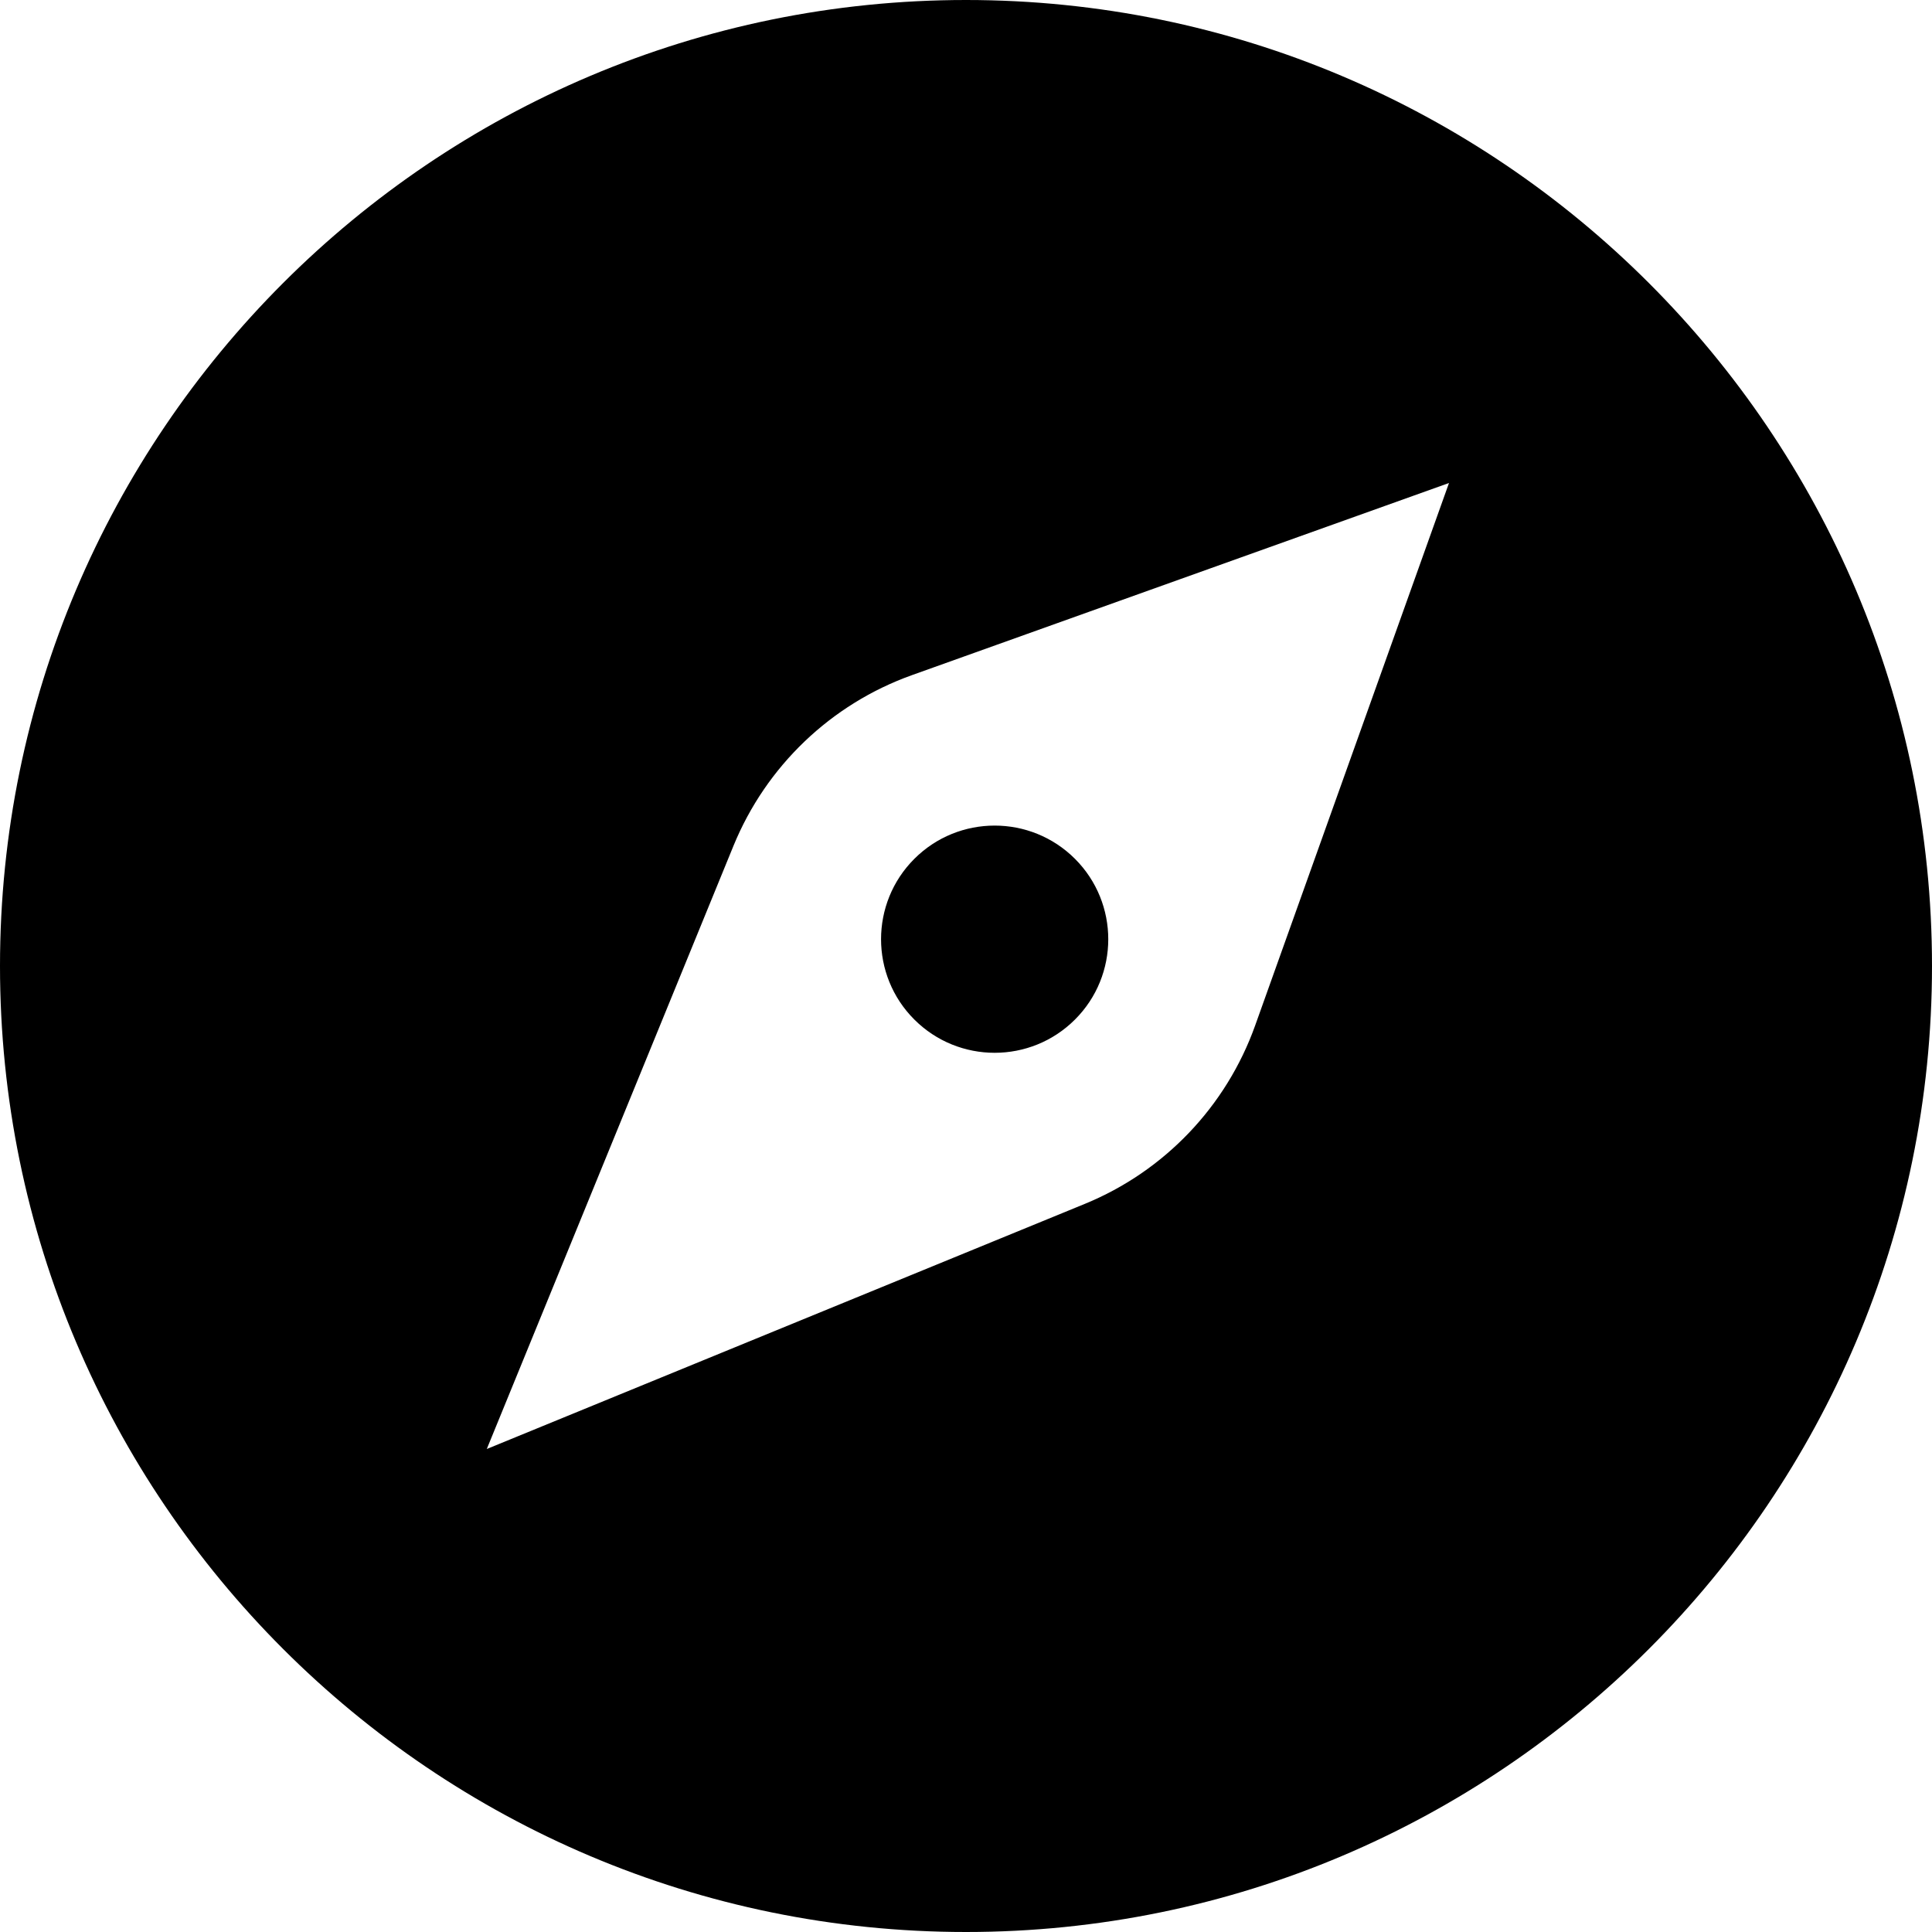
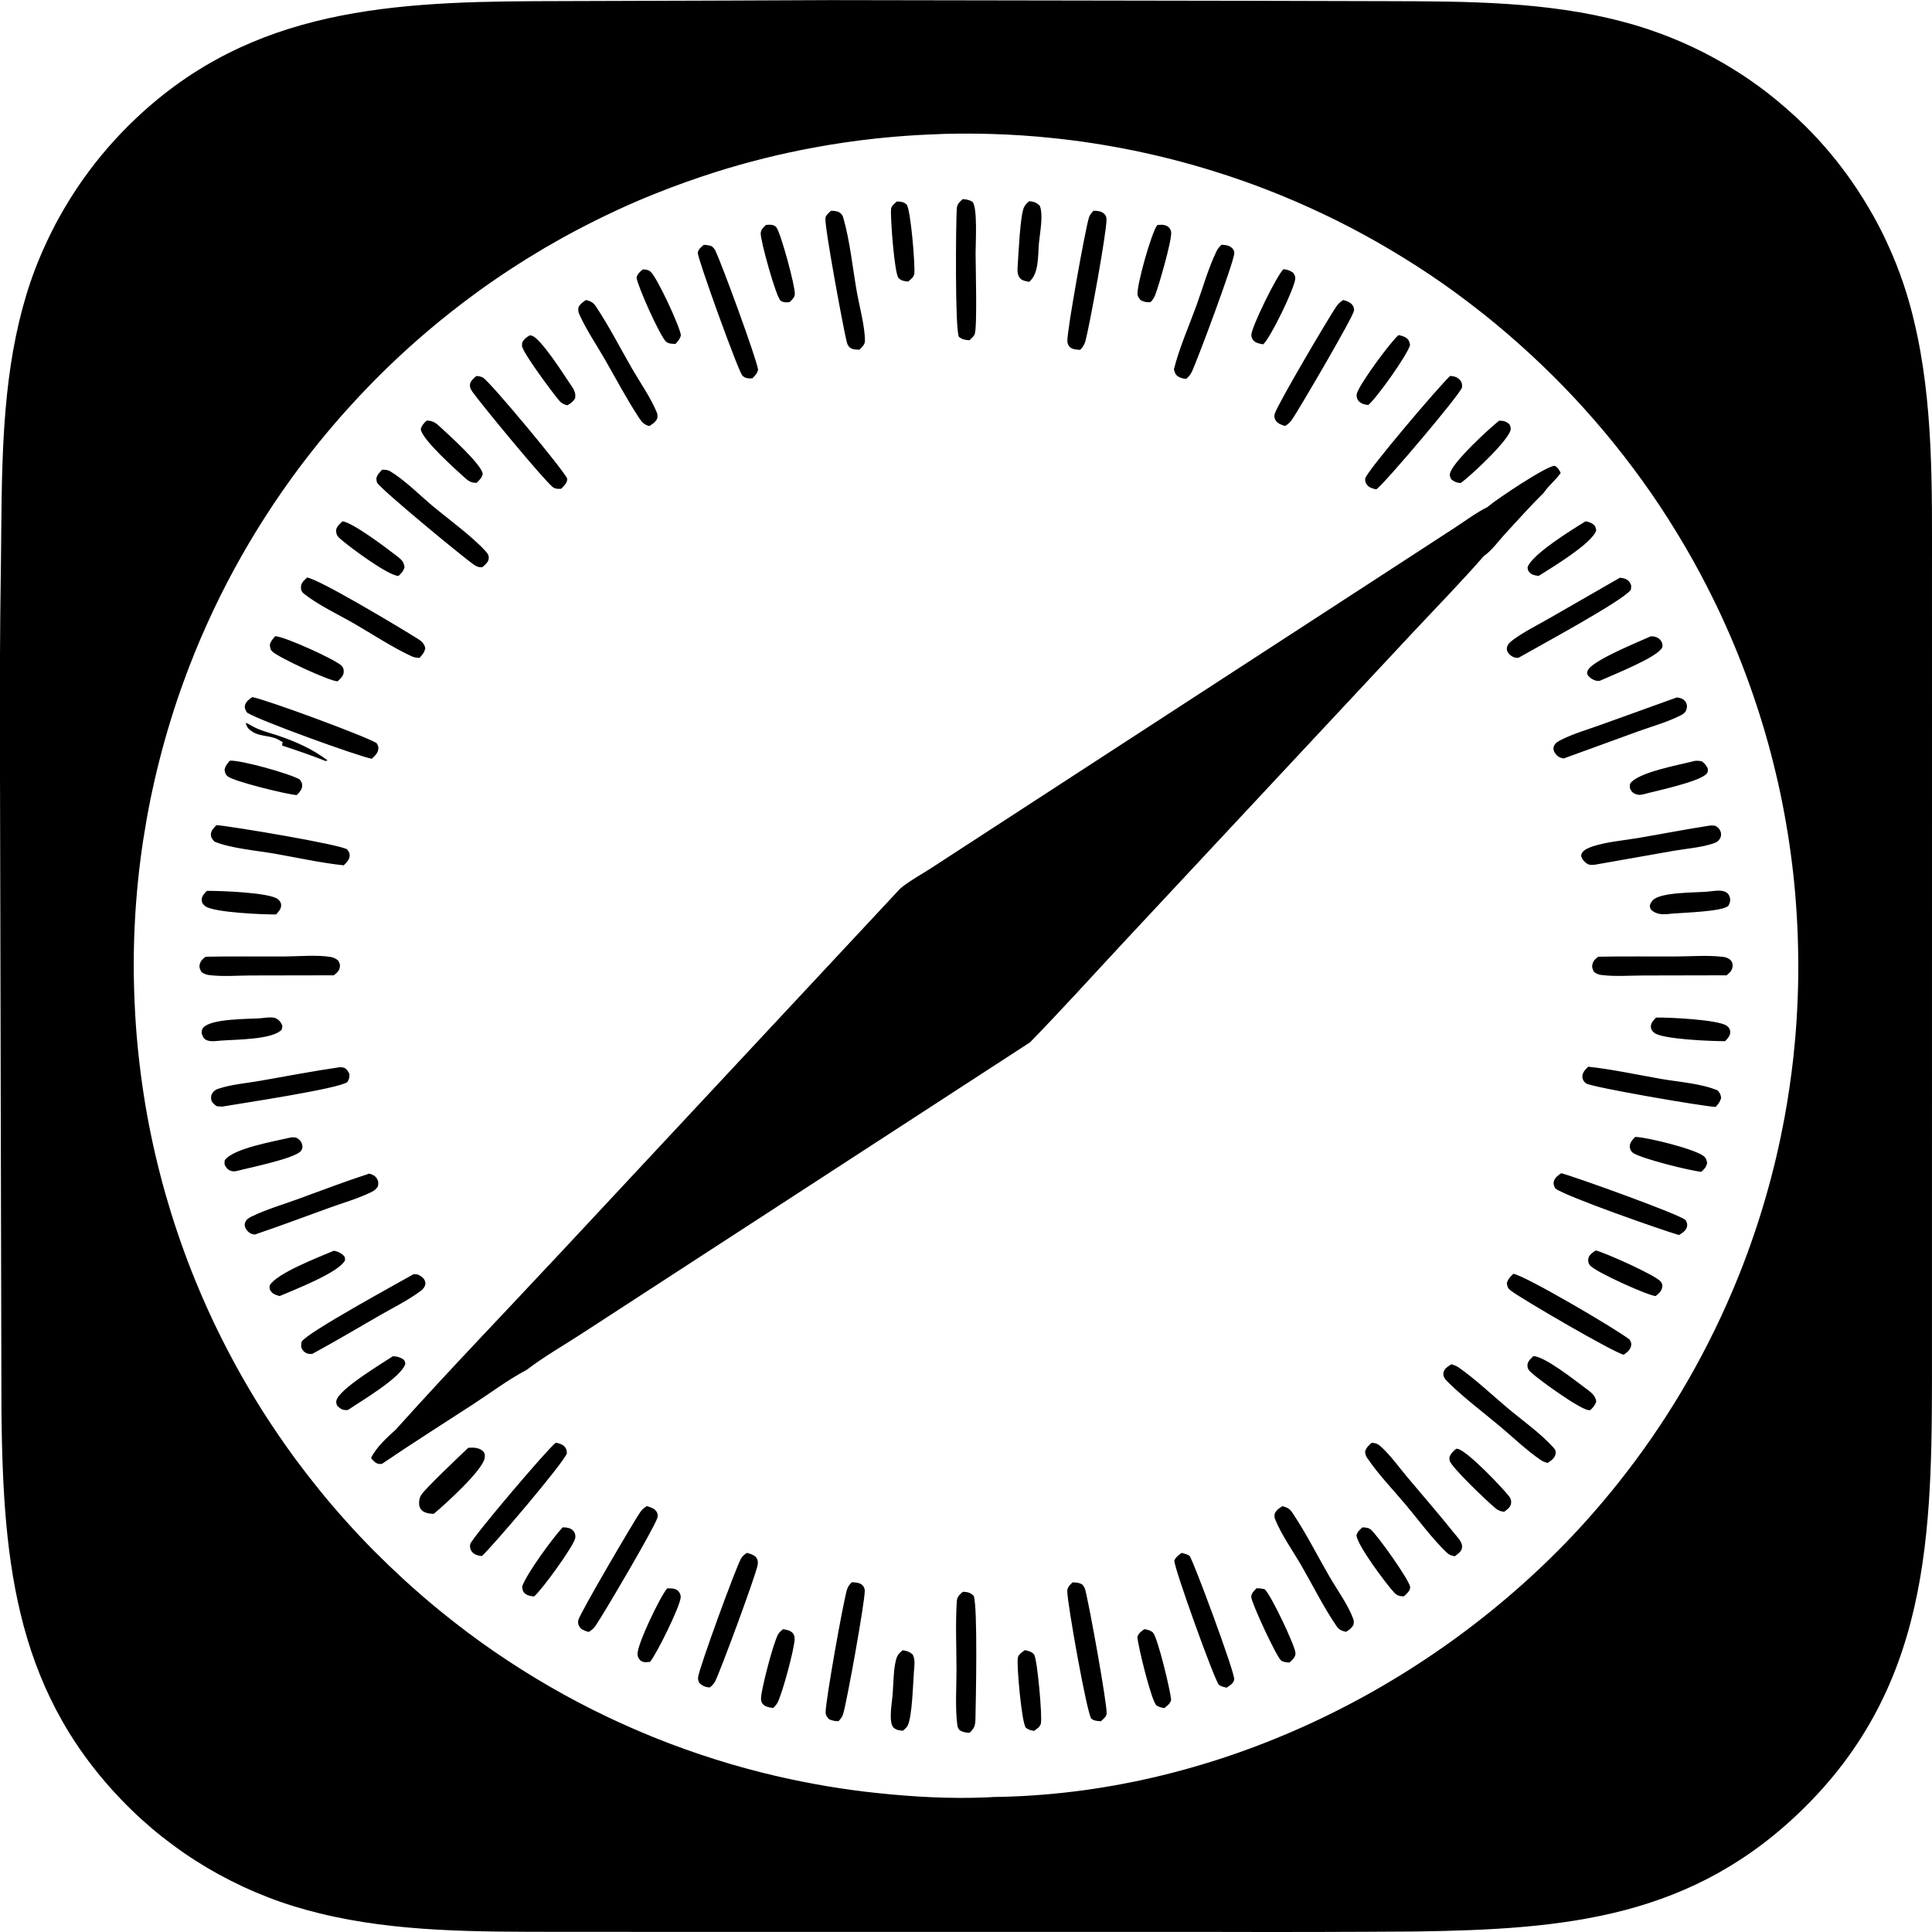
- <svg viewBox="0 0 24 24" width="24" height="24" data-reactroot="">
-   <path d="M12 0c6.623 0 12 5.377 12 12s-5.377 12-12 12-12-5.377-12-12 5.377-12 12-12zm1.476 14.955c.988-.405 1.757-1.211 2.116-2.216l2.408-6.739-6.672 2.387c-1.006.36-1.811 1.131-2.216 2.119l-3.065 7.494 7.429-3.045zm-.122-4.286c.551.551.551 1.446 0 1.996-.551.551-1.445.551-1.996 0-.551-.55-.551-1.445 0-1.996.551-.551 1.445-.551 1.996 0z" />
+ <svg xmlns="http://www.w3.org/2000/svg" xml:space="preserve" style="fill-rule:evenodd;clip-rule:evenodd;stroke-linejoin:round;stroke-miterlimit:2" viewBox="0 0 100 100">
+   <path d="m37.395.03 5.583-.024 21.585.035 7.254.019c4.065.011 8.265.011 12.219 1.075a19.139 19.139 0 0 1 1.318.396 20.753 20.753 0 0 1 4.353 2.045 20.423 20.423 0 0 1 1.701 1.172A22.405 22.405 0 0 1 93.48 6.56a20.768 20.768 0 0 1 2.336 2.782 21.945 21.945 0 0 1 1.158 1.849 19.754 19.754 0 0 1 .663 1.295c.103.22.202.441.298.664a20.64 20.64 0 0 1 .751 2.048 21.433 21.433 0 0 1 .381 1.404c1.017 4.217.932 8.682.932 12.993L100 39.06l-.002 30.715c0 8.846.167 17.038-6.535 23.721-5.814 5.796-12.414 6.37-20.222 6.478-3.509.025-7.019.032-10.528.021H37.355l-8.489-.003c-4.084-.007-8.308.027-12.299-.951a22.709 22.709 0 0 1-1.358-.373 20.103 20.103 0 0 1-1.33-.462 24.665 24.665 0 0 1-.652-.264 24.7 24.7 0 0 1-.644-.286 23.041 23.041 0 0 1-1.256-.636 20.557 20.557 0 0 1-2.371-1.517 20.642 20.642 0 0 1-2.147-1.819C.826 87.846.161 81.038.075 73.094L.002 40.935c-.028-4.051-.011-8.102.05-12.153.046-4.036-.003-8.16.932-12.111a23.724 23.724 0 0 1 .373-1.389 20.226 20.226 0 0 1 1.026-2.686c.1-.218.205-.433.313-.647a19.31 19.31 0 0 1 .691-1.261 20.054 20.054 0 0 1 1.195-1.796 20.474 20.474 0 0 1 1.372-1.664c.162-.177.327-.351.495-.522C12.432.606 19.655.095 27.745.061l9.65-.031Zm11.143 6.915c-.356.012-.712.028-1.068.048a47.374 47.374 0 0 0-2.132.176 42.045 42.045 0 0 0-3.174.463 42.216 42.216 0 0 0-5.184 1.292 44.713 44.713 0 0 0-3.02 1.082 40.31 40.31 0 0 0-1.965.844 44.714 44.714 0 0 0-2.862 1.448c-.311.173-.621.35-.929.53a47.274 47.274 0 0 0-1.816 1.128 41.654 41.654 0 0 0-1.759 1.217 44.327 44.327 0 0 0-2.519 1.986 44.534 44.534 0 0 0-1.594 1.426 41.36 41.36 0 0 0-1.52 1.503c-.248.257-.492.517-.732.78a40.695 40.695 0 0 0-1.397 1.596 44.426 44.426 0 0 0-1.317 1.662 43.518 43.518 0 0 0-3.435 5.35 41.896 41.896 0 0 0-1.412 2.851 41.94 41.94 0 0 0-1.196 2.947 39.517 39.517 0 0 0-.675 2.01 44.058 44.058 0 0 0-1.049 4.109 46.607 46.607 0 0 0-.371 2.088 41.463 41.463 0 0 0-.267 2.104 41.463 41.463 0 0 0-.163 2.115 41.532 41.532 0 0 0-.059 2.12 41.702 41.702 0 0 0 .047 2.12 41.085 41.085 0 0 0 .144 2.106 46.015 46.015 0 0 0 .248 2.095 41.887 41.887 0 0 0 .802 4.142 40.235 40.235 0 0 0 .553 2.036 40.417 40.417 0 0 0 .652 2.007 39.129 39.129 0 0 0 .749 1.972 41.591 41.591 0 0 0 1.304 2.884 46.03 46.03 0 0 0 .986 1.865c.172.307.348.612.528.914a39.337 39.337 0 0 0 1.12 1.788 46.19 46.19 0 0 0 1.207 1.731 47.525 47.525 0 0 0 1.291 1.669 40.249 40.249 0 0 0 1.371 1.603 40.338 40.338 0 0 0 1.448 1.535 47.67 47.67 0 0 0 1.522 1.462 42.969 42.969 0 0 0 1.937 1.673 48.516 48.516 0 0 0 1.344 1.051 41.819 41.819 0 0 0 2.81 1.936 45.791 45.791 0 0 0 1.46.883 41.619 41.619 0 0 0 3.021 1.588 45.126 45.126 0 0 0 2.343 1.031c.263.107.528.211.794.312.265.102.532.2.8.296a38.405 38.405 0 0 0 1.617.545 38.437 38.437 0 0 0 1.638.48 38.415 38.415 0 0 0 1.655.415 45.731 45.731 0 0 0 2.511.497 39.883 39.883 0 0 0 2.536.347c1.895.202 3.841.313 5.747.227.108-.005.217-.011.325-.018 11.083-.143 21.896-5.232 29.568-13.115a39.838 39.838 0 0 0 1.422-1.542 43.344 43.344 0 0 0 1.345-1.609 42.686 42.686 0 0 0 5.884-9.883 41.11 41.11 0 0 0 .774-1.949c.122-.328.239-.658.351-.988a43.003 43.003 0 0 0 1.16-4.03 45.709 45.709 0 0 0 .431-2.053 44.613 44.613 0 0 0 .456-3.112c.038-.348.072-.696.102-1.044a45.942 45.942 0 0 0 .125-2.094 40.714 40.714 0 0 0 .024-2.097 47.031 47.031 0 0 0-.024-1.062 46.788 46.788 0 0 0-.127-2.121 41.523 41.523 0 0 0-.232-2.112 41.574 41.574 0 0 0-.336-2.097 39.962 39.962 0 0 0-.439-2.079 40.788 40.788 0 0 0-.85-3.071 44.003 44.003 0 0 0-.692-2.008 42.258 42.258 0 0 0-1.678-3.903 42.046 42.046 0 0 0-1.507-2.807 43.86 43.86 0 0 0-1.711-2.688 43.748 43.748 0 0 0-3.996-4.959 44.283 44.283 0 0 0-4.677-4.321 48.16 48.16 0 0 0-.839-.651 39.904 39.904 0 0 0-2.61-1.827 43.765 43.765 0 0 0-2.738-1.628 42.078 42.078 0 0 0-2.852-1.421 42.102 42.102 0 0 0-2.949-1.206 43.937 43.937 0 0 0-4.055-1.261 45.62 45.62 0 0 0-2.069-.479 46.75 46.75 0 0 0-2.091-.376 41.499 41.499 0 0 0-2.107-.272 41.482 41.482 0 0 0-3.178-.212 41.794 41.794 0 0 0-2.124-.011c-.219.004-.438.005-.656.021ZM22.082 21.769c.356.006.494.137.745.369.383.354 2.141 1.933 2.159 2.402-.055.206-.17.306-.316.451-.311.003-.434-.102-.66-.306-.418-.377-2.204-1.972-2.23-2.479.06-.201.153-.292.302-.437Zm47.445-6.24c.156.049.304.084.423.203a.42.42 0 0 1 .135.341c-.043.333-2.84 5.102-3.193 5.62a1.102 1.102 0 0 1-.377.357c-.161-.052-.341-.108-.455-.244a.427.427 0 0 1-.081-.386c.143-.486 2.81-5.008 3.194-5.564.103-.148.203-.231.354-.327Zm-48.116 50.42c.066.002.128.002.192.018.123.03.311.163.368.283.045.096.065.174.031.275-.057.169-.171.254-.31.354-.634.457-1.379.826-2.057 1.217-1.152.664-2.298 1.345-3.467 1.978-.06.005-.115.011-.177.002-.017-.003-.035-.006-.052-.011a.451.451 0 0 1-.147-.066.446.446 0 0 1-.043-.033c-.014-.011-.027-.024-.04-.037l-.035-.04a.44.44 0 0 1-.03-.045c-.083-.133-.058-.255-.031-.399.296-.483 4.958-3.013 5.798-3.496Zm65.381-29.85c.177.02.35.069.453.228.09.14.089.289.029.439-.053.133-.167.203-.291.266-.674.343-1.471.563-2.185.821l-3.858 1.404c-.068-.014-.142-.026-.206-.054a.62.62 0 0 1-.308-.346.356.356 0 0 1 .02-.272c.086-.156.22-.221.371-.297.634-.318 1.356-.524 2.025-.766l3.95-1.423Zm-62.56 38.843.048-.007c.24-.021.545.004.724.182.097.096.102.22.083.348-.091.631-2.091 2.442-2.638 2.891-.206-.006-.456-.033-.612-.18-.12-.114-.153-.255-.144-.414a.753.753 0 0 1 .105-.379c.236-.365 1.998-2.022 2.434-2.441Zm25.601 7.451h.07c.214.013.345.057.498.214.21.581.11 5.385.088 6.342-.008.359-.04.488-.307.743-.21-.016-.341-.029-.519-.144a.497.497 0 0 1-.116-.293c-.112-.905-.038-1.894-.039-2.81-.001-1.173-.058-2.382.015-3.551.015-.25.136-.346.31-.501Zm38.542-36.241c.271-.026.653-.104.908.001a.425.425 0 0 1 .254.301c.041.169 0 .281-.074.429-.302.302-2.354.357-2.888.403-.33.038-.716.091-1.011-.115-.144-.1-.149-.137-.172-.298a.707.707 0 0 1 .147-.267c.387-.437 2.207-.398 2.836-.454Zm-77.668-.039c.582-.015 3.283.081 3.683.433.112.098.17.192.16.346-.011.176-.15.316-.261.439-.595.01-3.254-.095-3.671-.432-.119-.096-.183-.189-.177-.346.007-.183.148-.317.266-.44Zm25.715-33.438c.154 0 .265.021.411.068.09.071.143.126.194.231.336.691 2.12 5.556 2.212 6.16-.049.208-.155.304-.3.45-.195.008-.377.006-.518-.151-.218-.245-2.328-6.084-2.303-6.35.017-.178.18-.297.304-.408Zm29.956 65.282c.236.067.368.121.51.334.697 1.035 1.284 2.201 1.908 3.284.401.696.976 1.476 1.249 2.222.04.108.029.192.009.303-.101.185-.207.254-.384.364-.215-.051-.356-.1-.488-.292-.667-.971-1.223-2.098-1.814-3.122-.44-.763-1.039-1.602-1.368-2.412a.479.479 0 0 1-.019-.299c.094-.193.225-.268.397-.382ZM19.779 24.313h.055c.136.002.252.013.37.085.763.463 1.503 1.217 2.194 1.795.819.685 2.075 1.593 2.757 2.361.106.119.162.221.137.387-.025.169-.204.305-.323.415-.204.018-.308-.035-.47-.148-.558-.391-4.889-3.957-4.988-4.241-.022-.066-.021-.137-.032-.206.051-.2.163-.304.3-.448Zm46.656-10.382c.203.028.319.066.492.178.071.115.124.17.116.311-.029.492-1.3 3.106-1.661 3.402-.151-.028-.321-.051-.447-.147a.419.419 0 0 1-.167-.337c.017-.434 1.336-3.115 1.667-3.407Zm17.411 15.972c.193.016.399.068.511.243.097.152.079.209.056.378-.344.541-4.93 3.013-5.823 3.526-.064-.002-.127 0-.191-.017a.636.636 0 0 1-.363-.287.348.348 0 0 1-.029-.266c.057-.172.184-.271.325-.374.576-.421 1.259-.757 1.879-1.114l3.635-2.089Zm-1.12 19.617c1.331-.028 2.666-.007 3.997-.013.793-.003 1.662-.076 2.447.019a.734.734 0 0 1 .355.125c.107.08.161.199.156.332-.008.239-.144.36-.313.499l-4.307.009c-.694.002-1.451.062-2.139-.022a.745.745 0 0 1-.415-.163c-.073-.137-.123-.237-.083-.397.048-.195.153-.273.302-.389ZM63.22 12.67c.168.003.337.017.482.113.107.07.185.178.186.311.005.421-1.919 5.561-2.195 6.144a1.059 1.059 0 0 1-.296.371.91.91 0 0 1-.417-.12c-.148-.1-.173-.211-.218-.374.276-1.105.769-2.211 1.159-3.283.336-.925.622-1.962 1.054-2.844.061-.123.147-.223.245-.318ZM14.246 32.93c.461.005 3.144 1.217 3.44 1.536.091.097.104.173.104.303.001.218-.172.36-.318.497-.438-.016-3.028-1.223-3.367-1.534-.117-.107-.121-.209-.138-.359.047-.192.152-.299.279-.443Zm58.146-15.586c.132.026.295.068.405.151.137.103.155.206.187.365-.136.512-1.747 2.772-2.164 3.104-.184-.02-.358-.065-.492-.2a.444.444 0 0 1-.106-.359c.074-.438 1.805-2.784 2.17-3.061ZM10.643 49.52c1.372-.027 2.748-.007 4.12-.014.747-.004 1.621-.093 2.355.027a.783.783 0 0 1 .388.187c.071.137.112.206.078.368-.04.186-.168.283-.305.394l-4.285.008c-.702.002-1.484.07-2.179-.022a.742.742 0 0 1-.392-.164c-.074-.136-.124-.235-.083-.395.049-.192.157-.273.303-.389Zm.562-6.811c.588.027 6.553 1.021 6.765 1.263.091.103.146.217.126.357-.029.193-.174.33-.305.46-1.189-.126-2.391-.395-3.569-.602-.899-.157-2.323-.281-3.13-.631-.102-.131-.19-.208-.176-.388.015-.192.162-.331.289-.459Zm44.307 39.196c.195.002.324.003.499.104a.57.57 0 0 1 .158.269c.193.692 1.148 5.964 1.11 6.422-.013.159-.186.287-.296.391-.193-.014-.334-.014-.497-.132-.236-.317-1.237-5.929-1.245-6.604-.002-.198.143-.318.271-.45Zm15.007-2.849c.162.007.31.012.438.118.333.275 2.021 2.65 2.033 2.975.007.197-.198.36-.331.479-.21-.007-.342-.035-.49-.19-.387-.406-1.963-2.512-1.957-2.982.057-.187.167-.274.307-.4ZM27.418 17.357c.032.005.065.009.097.016.436.083 1.642 1.973 1.96 2.448.173.258.356.474.291.801-.108.178-.217.248-.393.354a.7.7 0 0 1-.443-.258c-.303-.352-1.887-2.477-1.912-2.817-.005-.061.01-.121.015-.182.104-.18.21-.253.385-.362Zm1.709 61.696c.222.012.414.02.568.206a.46.46 0 0 1 .078.36c-.092.422-1.72 2.676-2.132 3.015-.161-.019-.34-.043-.468-.155-.125-.109-.128-.212-.146-.363.215-.641 1.598-2.537 2.1-3.063ZM11.899 39.371c.571-.033 3.095.669 3.61.973.062.093.12.146.13.261.023.242-.126.382-.276.549-.502-.032-3.258-.705-3.576-.97-.121-.1-.142-.194-.164-.343.047-.209.136-.312.276-.47Zm49.268 41.005c.118.036.314.077.406.16.156.14 2.358 6.06 2.31 6.393-.031.208-.241.324-.401.426-.121-.033-.307-.069-.398-.16-.221-.222-2.337-6.095-2.301-6.425.094-.193.211-.273.384-.394ZM88.445 42.74c.116-.022.209-.011.326-.002.134.071.224.143.281.291a.371.371 0 0 1 .03.147c0 .017 0 .033-.002.05-.001.017-.004.033-.007.05-.003.016-.008.032-.013.048a.38.38 0 0 1-.042.092.525.525 0 0 1-.29.225c-.633.224-1.432.282-2.097.397l-4.074.718c-.108.008-.236.026-.34-.016a.727.727 0 0 1-.364-.39.248.248 0 0 1 .036-.211c.116-.176.38-.276.571-.337.732-.234 1.571-.299 2.329-.427 1.221-.207 2.433-.446 3.656-.635ZM44.09 81.896c.171.008.35.013.498.111a.4.4 0 0 1 .171.337c.014.53-.929 5.776-1.122 6.385-.048.151-.13.245-.236.36a1.115 1.115 0 0 1-.496-.105c-.107-.13-.169-.194-.17-.368-.004-.566.913-5.747 1.112-6.359.05-.154.133-.246.243-.361ZM13.057 36.082c.69.116 5.829 2.009 6.432 2.379.052.091.096.139.097.248.001.26-.17.401-.345.565-.771-.155-5.88-2.003-6.46-2.393-.073-.139-.139-.223-.097-.388.05-.191.224-.303.373-.411Zm43.544-25.173c.193.002.375.013.532.139.102.081.139.186.139.316.003.694-.871 5.469-1.089 6.285a.978.978 0 0 1-.275.458c-.177-.007-.412-.019-.544-.155a.458.458 0 0 1-.118-.296c-.017-.545.918-5.744 1.115-6.388.048-.155.13-.244.24-.359Zm25.465 16.077a.847.847 0 0 1 .379.137c.133.095.15.184.174.336-.225.678-2.3 1.919-2.97 2.346-.133-.007-.314-.035-.422-.125-.131-.11-.141-.156-.162-.314.213-.666 2.332-1.971 3.001-2.38ZM15.074 58.869c.07-.007.174.005.245.009.144.076.264.172.311.335.041.143.039.238-.054.36-.303.394-2.723.876-3.302 1.033-.06.012-.103.022-.167.022a.476.476 0 0 1-.388-.191c-.114-.146-.105-.208-.088-.379.436-.63 2.634-.991 3.443-1.189Zm31.65 26.546c.217.035.355.074.521.229.136.26.082.585.06.869-.048.619-.088 2.336-.324 2.802-.053.106-.159.192-.248.268-.165-.012-.358-.041-.482-.162-.272-.268-.084-1.297-.05-1.69.044-.509.04-1.574.241-2 .064-.135.17-.222.282-.316Zm35.483-30.203c1.253.137 2.514.412 3.756.63.918.161 2.097.237 2.948.601.123.157.146.19.175.386-.062.208-.138.309-.286.465-.722-.036-6.386-1.017-6.702-1.215a.459.459 0 0 1-.195-.315c-.018-.238.149-.401.304-.552Zm3.511-2.544c.669-.011 3.216.108 3.656.425.12.086.188.199.183.352-.007.18-.15.322-.264.446-.57.006-3.281-.09-3.679-.439-.112-.098-.174-.192-.164-.346.011-.18.151-.315.268-.438Zm-72.234.036c.216-.022.472-.063.687-.029.153.024.314.159.389.296.078.141.057.184.018.329-.495.521-2.405.502-3.153.562-.231.019-.53.073-.745-.031-.157-.077-.189-.203-.244-.354.013-.109.001-.182.072-.271.398-.494 2.348-.453 2.976-.502Zm61.891 22.283c.024.002.048.003.071.006.477.076 2.297 1.987 2.653 2.444a.467.467 0 0 1 .107.414c-.041.181-.21.292-.349.398a.765.765 0 0 1-.457-.187c-.411-.342-2.226-2.063-2.361-2.445-.021-.06-.01-.127-.015-.19.069-.207.189-.3.351-.44ZM19.116 60.745c.165.051.302.106.395.262.087.145.076.237.051.398a.748.748 0 0 1-.323.287c-.684.342-1.485.567-2.207.829-1.28.464-2.558.945-3.848 1.381-.066-.013-.136-.024-.198-.052a.6.6 0 0 1-.3-.341.346.346 0 0 1 .017-.268c.081-.156.2-.215.351-.288.727-.353 1.554-.594 2.316-.871 1.244-.453 2.486-.93 3.746-1.337ZM85.44 32.938c.069.001.141-.002.209.015.15.036.284.128.354.267.042.081.068.217.028.299-.253.518-2.608 1.434-3.232 1.721a.849.849 0 0 1-.167-.003.805.805 0 0 1-.444-.28c-.045-.065-.039-.153-.018-.226.152-.512 2.693-1.529 3.27-1.793ZM59.232 84.326c.153.018.324.065.44.172.244.226.934 3.098.945 3.5-.068.204-.194.286-.356.413-.136-.026-.281-.057-.398-.136-.256-.173-.97-3.119-.993-3.55.07-.204.195-.279.362-.399ZM17.73 26.983c.534.067 2.268 1.374 2.782 1.775.247.193.386.285.427.609-.064.203-.16.297-.312.443-.537-.009-2.578-1.527-3.036-1.939-.163-.146-.185-.231-.197-.447.07-.207.174-.298.336-.441ZM70.995 74.68c.027.002.054.002.08.005a.608.608 0 0 1 .367.162c.514.453.964 1.092 1.406 1.617.821.975 1.659 1.942 2.456 2.936.172.215.434.458.359.758-.043.169-.23.292-.361.392-.187-.03-.295-.068-.434-.202-.755-.728-1.422-1.646-2.098-2.452-.658-.784-1.422-1.572-1.992-2.416a.559.559 0 0 1-.119-.352c.063-.21.176-.303.336-.448ZM15.894 29.895c.592.062 4.792 2.582 5.577 3.075.271.171.469.257.544.586-.053.219-.15.329-.299.495a.956.956 0 0 1-.412-.083c-1.012-.469-2.001-1.13-2.97-1.689-.843-.486-1.84-.946-2.599-1.546-.116-.091-.149-.161-.157-.31-.012-.25.151-.372.316-.528Zm17.587 48.059c.177.058.372.11.488.267a.388.388 0 0 1 .05.361c-.183.553-2.781 4.97-3.189 5.562a1.048 1.048 0 0 1-.36.325c-.14-.039-.336-.097-.433-.214a.443.443 0 0 1-.104-.398c.087-.361 2.898-5.154 3.212-5.599.096-.137.197-.214.336-.304Zm45.888-7.76c.573.004 2.127 1.236 2.659 1.63.264.195.547.378.596.719-.07.196-.156.294-.304.44-.022.002-.044.006-.067.007-.409.016-2.645-1.609-3.019-1.965-.123-.116-.186-.218-.17-.396.016-.18.183-.318.305-.435Zm-1.041-4.262c.553.055 5.422 2.914 6.027 3.411.043.099.093.161.078.272-.033.251-.197.367-.388.504-.48-.086-5.196-2.834-5.82-3.298-.181-.135-.199-.195-.232-.407.069-.219.174-.323.335-.482ZM53.314 53.951 35.745 65.368l-5.619 3.651c-.95.618-1.975 1.204-2.875 1.891-.946.497-1.857 1.184-2.755 1.769-1.575 1.026-3.169 2.032-4.724 3.089-.056.006-.081.012-.142.005-.197-.021-.301-.163-.424-.301.228-.516.848-1.096 1.268-1.464 2.792-3.109 5.702-6.127 8.553-9.183l17.578-18.843c.488-.4 1.083-.719 1.616-1.064l3.102-2.017 10.504-6.829 10.441-6.785 3.046-1.982c.545-.355 1.101-.776 1.684-1.064l.041-.037c.417-.356 3.039-2.119 3.435-2.091.174.094.222.197.308.366-.255.371-.637.664-.876 1.025-.699.691-1.357 1.427-2.022 2.151-.311.339-.699.873-1.072 1.116-1.195 1.367-2.473 2.674-3.713 3.999l-6.321 6.769-8.522 9.13c-1.643 1.762-3.261 3.558-4.942 5.282ZM20.333 70.2a.934.934 0 0 1 .475.119c.14.081.142.117.173.262-.173.701-2.344 1.97-2.968 2.397-.024.002-.048.006-.073.007-.231.01-.338-.083-.493-.233-.031-.103-.059-.144-.036-.253.123-.591 2.322-1.9 2.922-2.299Zm-2.768-14.958a.55.55 0 0 1 .218.017c.16.052.225.186.299.32.014.193-.009.259-.097.422-.384.346-5.605 1.123-6.5 1.279l-.255-.021a.718.718 0 0 1-.288-.29c-.029-.163-.033-.268.065-.412a.56.56 0 0 1 .306-.207c.658-.22 1.441-.284 2.129-.404 1.372-.241 2.745-.502 4.123-.704Zm25.451-44.334c.152.003.366.017.48.122a.449.449 0 0 1 .151.235c.342 1.182.484 2.595.698 3.818.135.767.424 1.802.424 2.561 0 .193-.159.325-.284.455-.18-.007-.364.005-.507-.123-.114-.101-.136-.221-.171-.362-.157-.642-1.123-5.812-1.084-6.316.012-.16.183-.287.293-.39Zm41.617 47.939c.617.008 3.123.635 3.554.998.134.113.148.2.174.367-.059.211-.14.294-.301.44-.603-.057-3.05-.672-3.51-.963a.397.397 0 0 1-.191-.303c-.026-.227.135-.385.274-.539ZM53.271 10.414c.229.017.392.072.551.243.191.488.001 1.394-.047 1.932-.056.632.008 1.571-.503 1.998-.147-.024-.331-.053-.445-.157-.192-.174-.165-.476-.149-.71.041-.606.124-2.538.319-2.981.063-.14.161-.227.274-.325Zm-35.99 54.323c.147.022.341.106.455.205.119.102.121.138.124.281-.281.636-2.676 1.553-3.384 1.86-.15-.037-.325-.091-.428-.215-.111-.133-.1-.175-.088-.336.371-.639 2.574-1.471 3.321-1.795Zm60.314-42.962c.228-.001.374.036.54.196.037.1.072.15.057.259-.073.536-2.069 2.406-2.582 2.768a.702.702 0 0 1-.508-.211c-.038-.101-.07-.147-.055-.257.078-.554 2.04-2.357 2.548-2.755ZM49.827 10.307c.207.016.336.03.513.142.265.33.156 2.132.156 2.663 0 .612.093 3.829-.046 4.183-.045.114-.179.229-.265.315-.227-.015-.363-.027-.55-.173-.209-.368-.161-5.847-.113-6.628.015-.246.136-.347.305-.502Zm15.211 71.901c.146-.001.27.015.412.045.293.209 1.573 2.9 1.603 3.298.016.224-.164.365-.311.501-.136-.005-.332-.022-.439-.111-.235-.195-1.534-2.984-1.538-3.284-.002-.189.153-.323.273-.449Zm10.084-11.593c.141.036.267.087.388.171.878.615 1.706 1.408 2.529 2.1.775.65 1.702 1.298 2.373 2.047.08.088.124.17.109.29-.031.25-.221.365-.411.497a1 1 0 0 1-.356-.146c-.744-.507-1.445-1.185-2.138-1.765-.869-.728-1.815-1.437-2.625-2.228-.143-.14-.307-.29-.281-.51.026-.226.24-.344.412-.456ZM59.897 11.649c.181-.019.345-.036.512.054a.401.401 0 0 1 .209.304c.055.397-.645 2.819-.839 3.298-.052.127-.13.231-.222.331a.771.771 0 0 1-.539-.119c-.063-.091-.124-.149-.138-.261-.057-.472.722-3.218 1.017-3.607Zm22.696 53.074c.466.103 3.1 1.285 3.354 1.601.068.083.099.143.094.25-.012.242-.173.369-.345.511-.45-.046-3.129-1.256-3.399-1.59a.423.423 0 0 1-.074-.391c.049-.174.23-.283.37-.381ZM38.658 80.377c.147.038.338.089.447.2.113.114.138.262.113.413-.083.512-1.923 5.485-2.198 6.029a.897.897 0 0 1-.291.327c-.229-.027-.372-.079-.537-.242-.049-.139-.079-.173-.053-.325.097-.568 1.912-5.549 2.212-6.1.076-.14.177-.212.307-.302ZM24.651 19.466a.692.692 0 0 1 .343.076c.379.214 4.327 4.967 4.363 5.239.026.197-.186.388-.309.518-.154.006-.304.014-.433-.085-.462-.357-3.699-4.281-4.154-4.924-.07-.098-.132-.199-.138-.323-.011-.226.179-.365.328-.501Zm63.066 19.918a.969.969 0 0 1 .382.029.955.955 0 0 1 .293.356c.004.101.025.156-.033.246-.277.436-2.74.942-3.303 1.099-.063.01-.16.034-.227.027-.153-.016-.304-.074-.393-.209-.098-.148-.085-.206-.062-.37.403-.597 2.595-.978 3.343-1.178Zm-74.995-1.97c.111.036.196.088.295.147.427.253.907.355 1.374.513.917.311 1.79.698 2.563 1.283l-.101.034c-.74-.3-1.494-.55-2.252-.802.003-.02.008-.04.01-.061.004-.03.004-.06.006-.09l.053.001c-.065-.04-.133-.077-.197-.118-.428-.27-.954-.174-1.373-.427-.218-.131-.326-.236-.378-.48Zm27.804 46.912c.155.024.331.052.458.156.114.094.151.22.146.363-.021.535-.623 2.759-.88 3.274a1.02 1.02 0 0 1-.233.286c-.143-.02-.367-.05-.479-.152-.126-.114-.155-.215-.147-.378.023-.483.634-2.838.883-3.28.059-.107.16-.191.252-.269ZM30.334 15.528c.246.068.367.119.514.339.674 1.013 1.248 2.138 1.856 3.193.422.731.973 1.512 1.292 2.288a.501.501 0 0 1 .018.327c-.104.188-.229.265-.407.379-.271-.072-.387-.207-.536-.434-.64-.974-1.196-2.036-1.78-3.048-.432-.747-.949-1.511-1.302-2.295a.555.555 0 0 1-.041-.388c.102-.178.215-.251.386-.361Zm50.475 45.197c.72.185 6.275 2.183 6.438 2.431.077.118.107.243.058.379-.067.19-.242.291-.403.391-.971-.289-5.78-1.97-6.4-2.408-.063-.144-.121-.232-.067-.395.061-.184.222-.294.374-.398ZM39.642 11.641c.188-.013.402-.037.54.123.221.256.982 3.053.958 3.459-.011.183-.15.295-.273.415-.145.022-.335.018-.46-.072-.232-.167-1.046-3.101-1.033-3.488.006-.203.142-.297.268-.437ZM28.77 74.672c.136.029.332.079.434.187.121.128.122.198.139.364-.175.508-3.847 4.816-4.402 5.319-.22-.029-.399-.064-.538-.257a.47.47 0 0 1-.063-.366c.097-.329 4.006-4.937 4.43-5.247Zm46.291-55.215c.212.019.37.056.516.221a.457.457 0 0 1 .094.379c-.086.347-3.995 4.965-4.432 5.273-.145-.03-.335-.076-.441-.189a.442.442 0 0 1-.138-.364c.025-.318 3.815-4.781 4.401-5.32ZM53.045 85.412c.163.029.375.082.479.225.167.231.435 3.235.351 3.574-.044.179-.214.279-.355.382-.147-.03-.308-.062-.421-.168-.211-.199-.486-3.233-.416-3.619.031-.178.227-.292.362-.394ZM33.271 13.944c.143.005.267.014.386.104.326.244 1.541 2.867 1.586 3.306-.045.195-.149.3-.277.444-.157 0-.349 0-.477-.1-.305-.239-1.493-2.901-1.541-3.331.057-.208.167-.29.323-.423Zm1.26 68.271c.178-.007.398-.008.545.109a.45.45 0 0 1 .158.34c-.017.468-1.271 2.992-1.588 3.352-.152.017-.33.047-.464-.048a.435.435 0 0 1-.182-.355c-.028-.483 1.169-2.974 1.531-3.398Zm11.896-71.79c.185.014.361.019.498.164.212.224.449 3.148.4 3.572-.022.187-.185.298-.319.412-.193-.017-.36-.038-.5-.187-.209-.222-.424-3.111-.386-3.554.016-.187.175-.292.307-.407Z" />
</svg>
